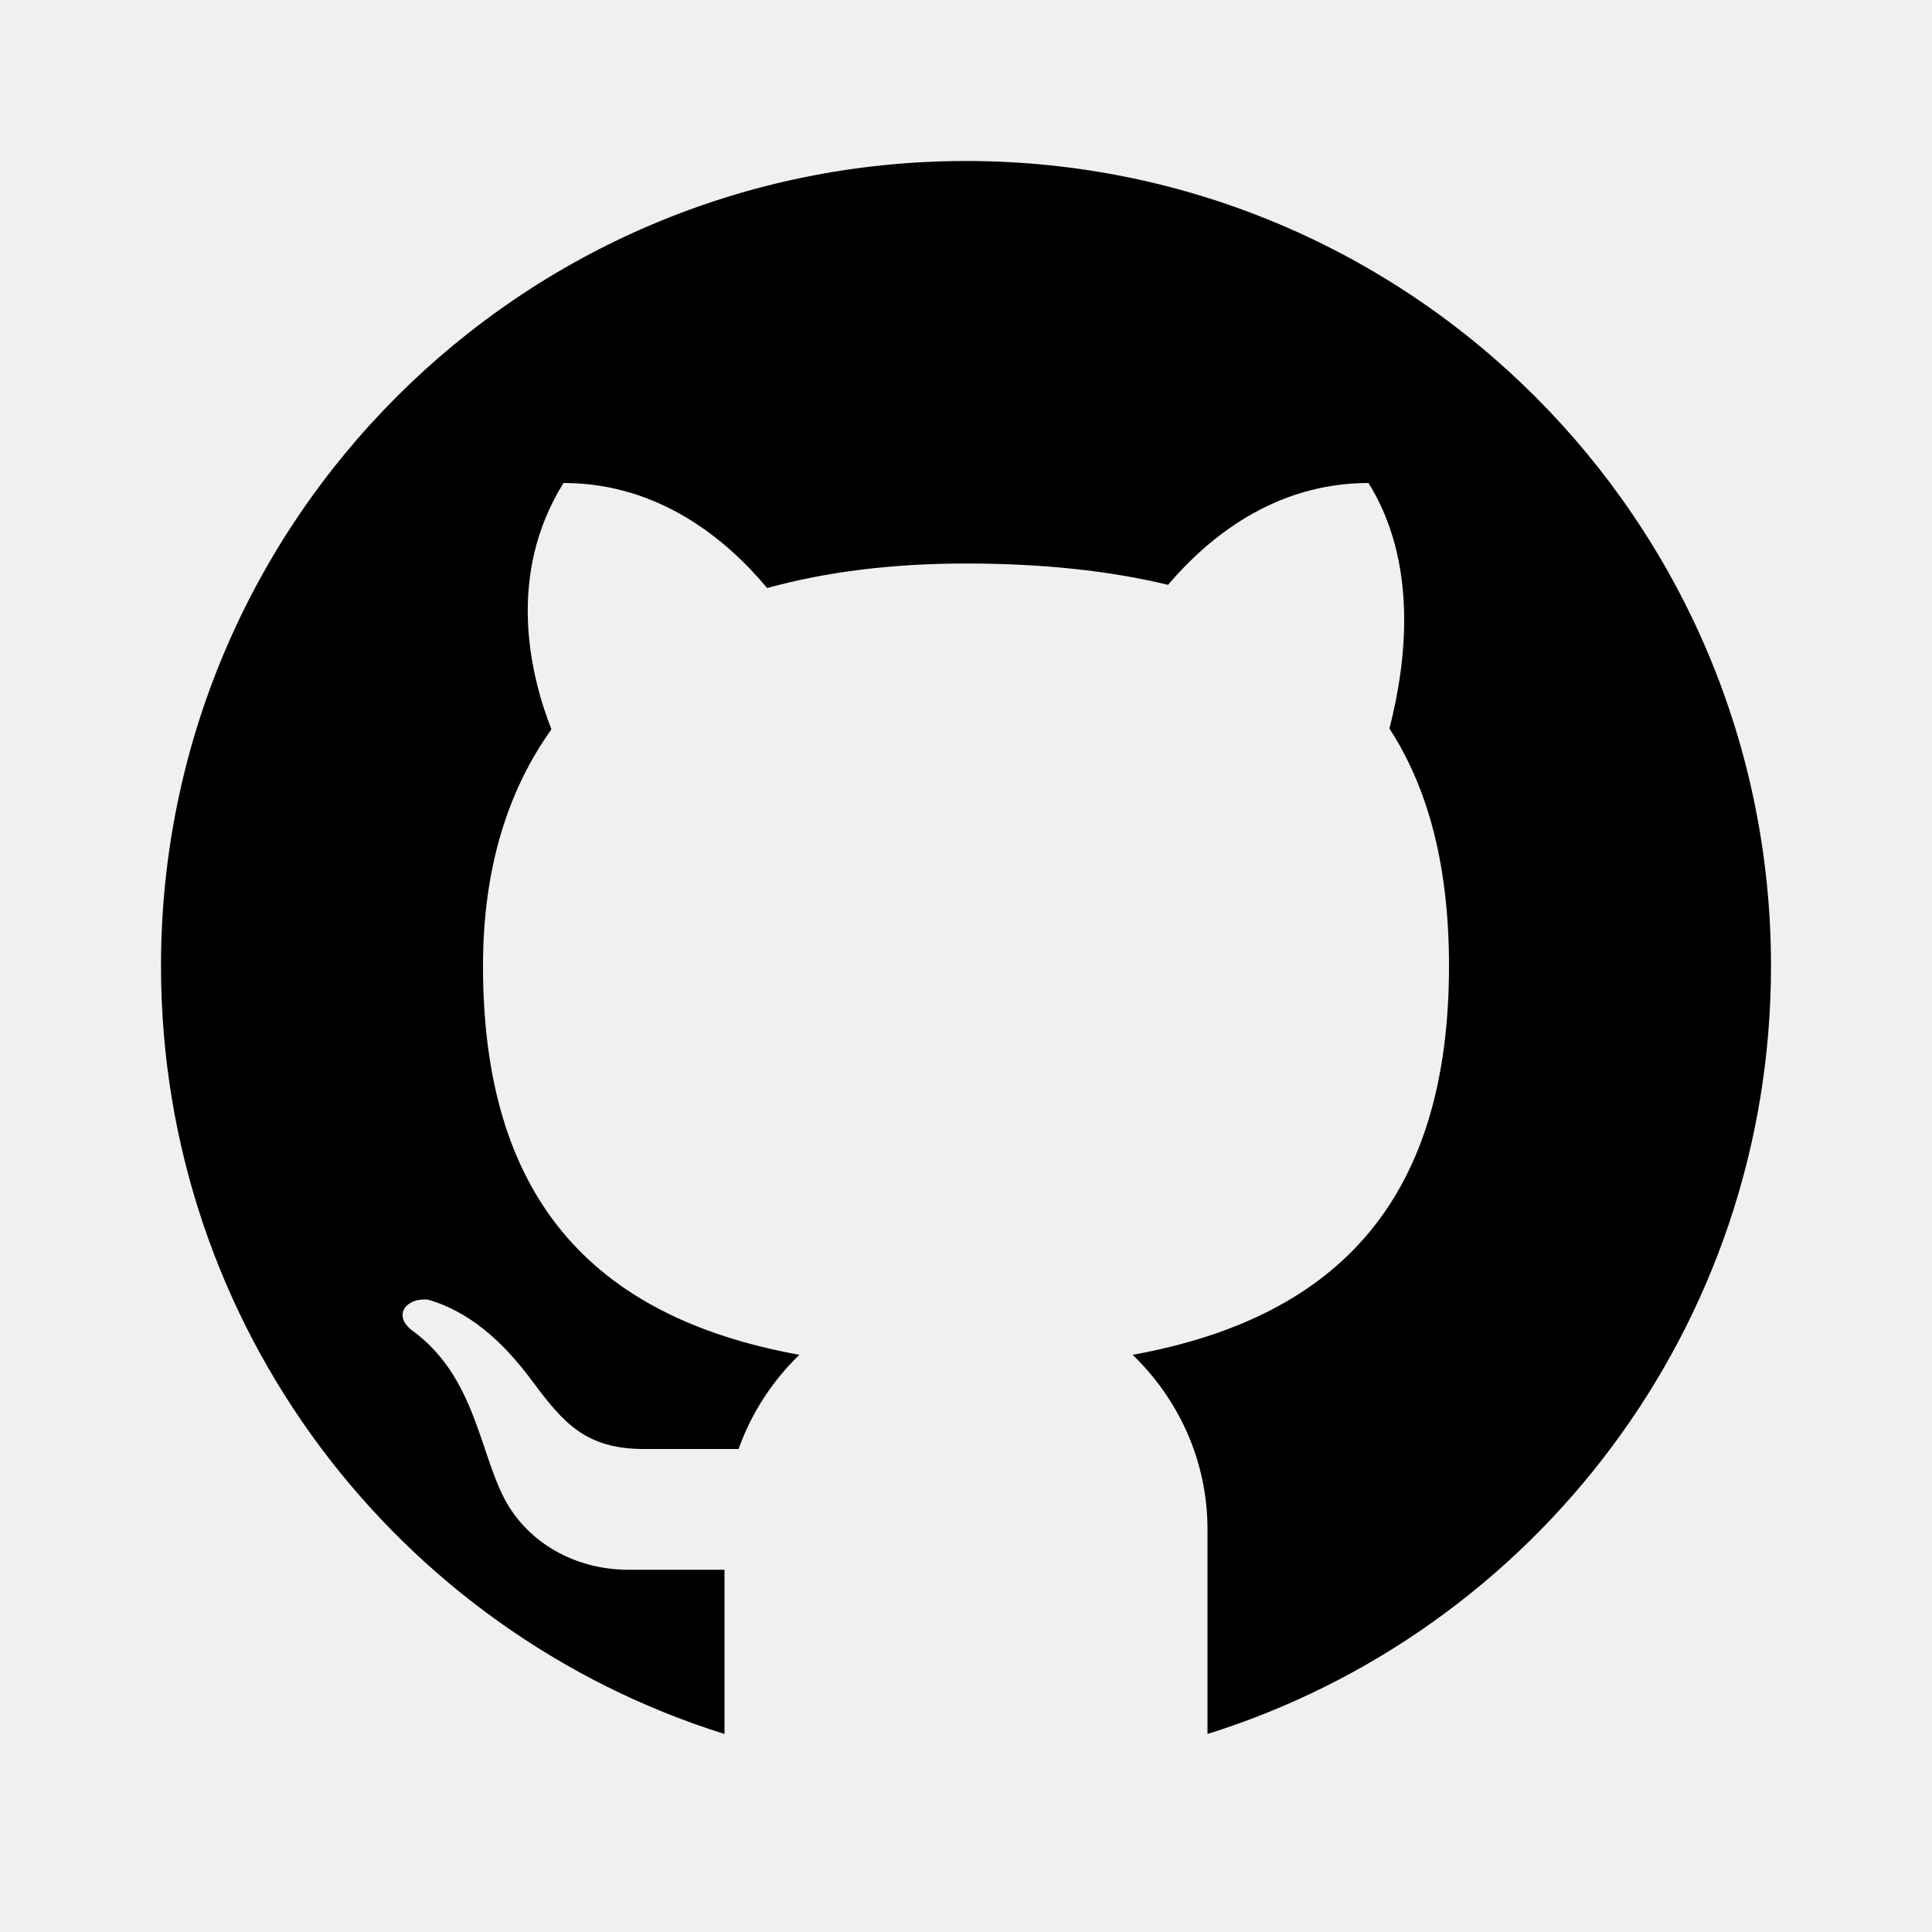
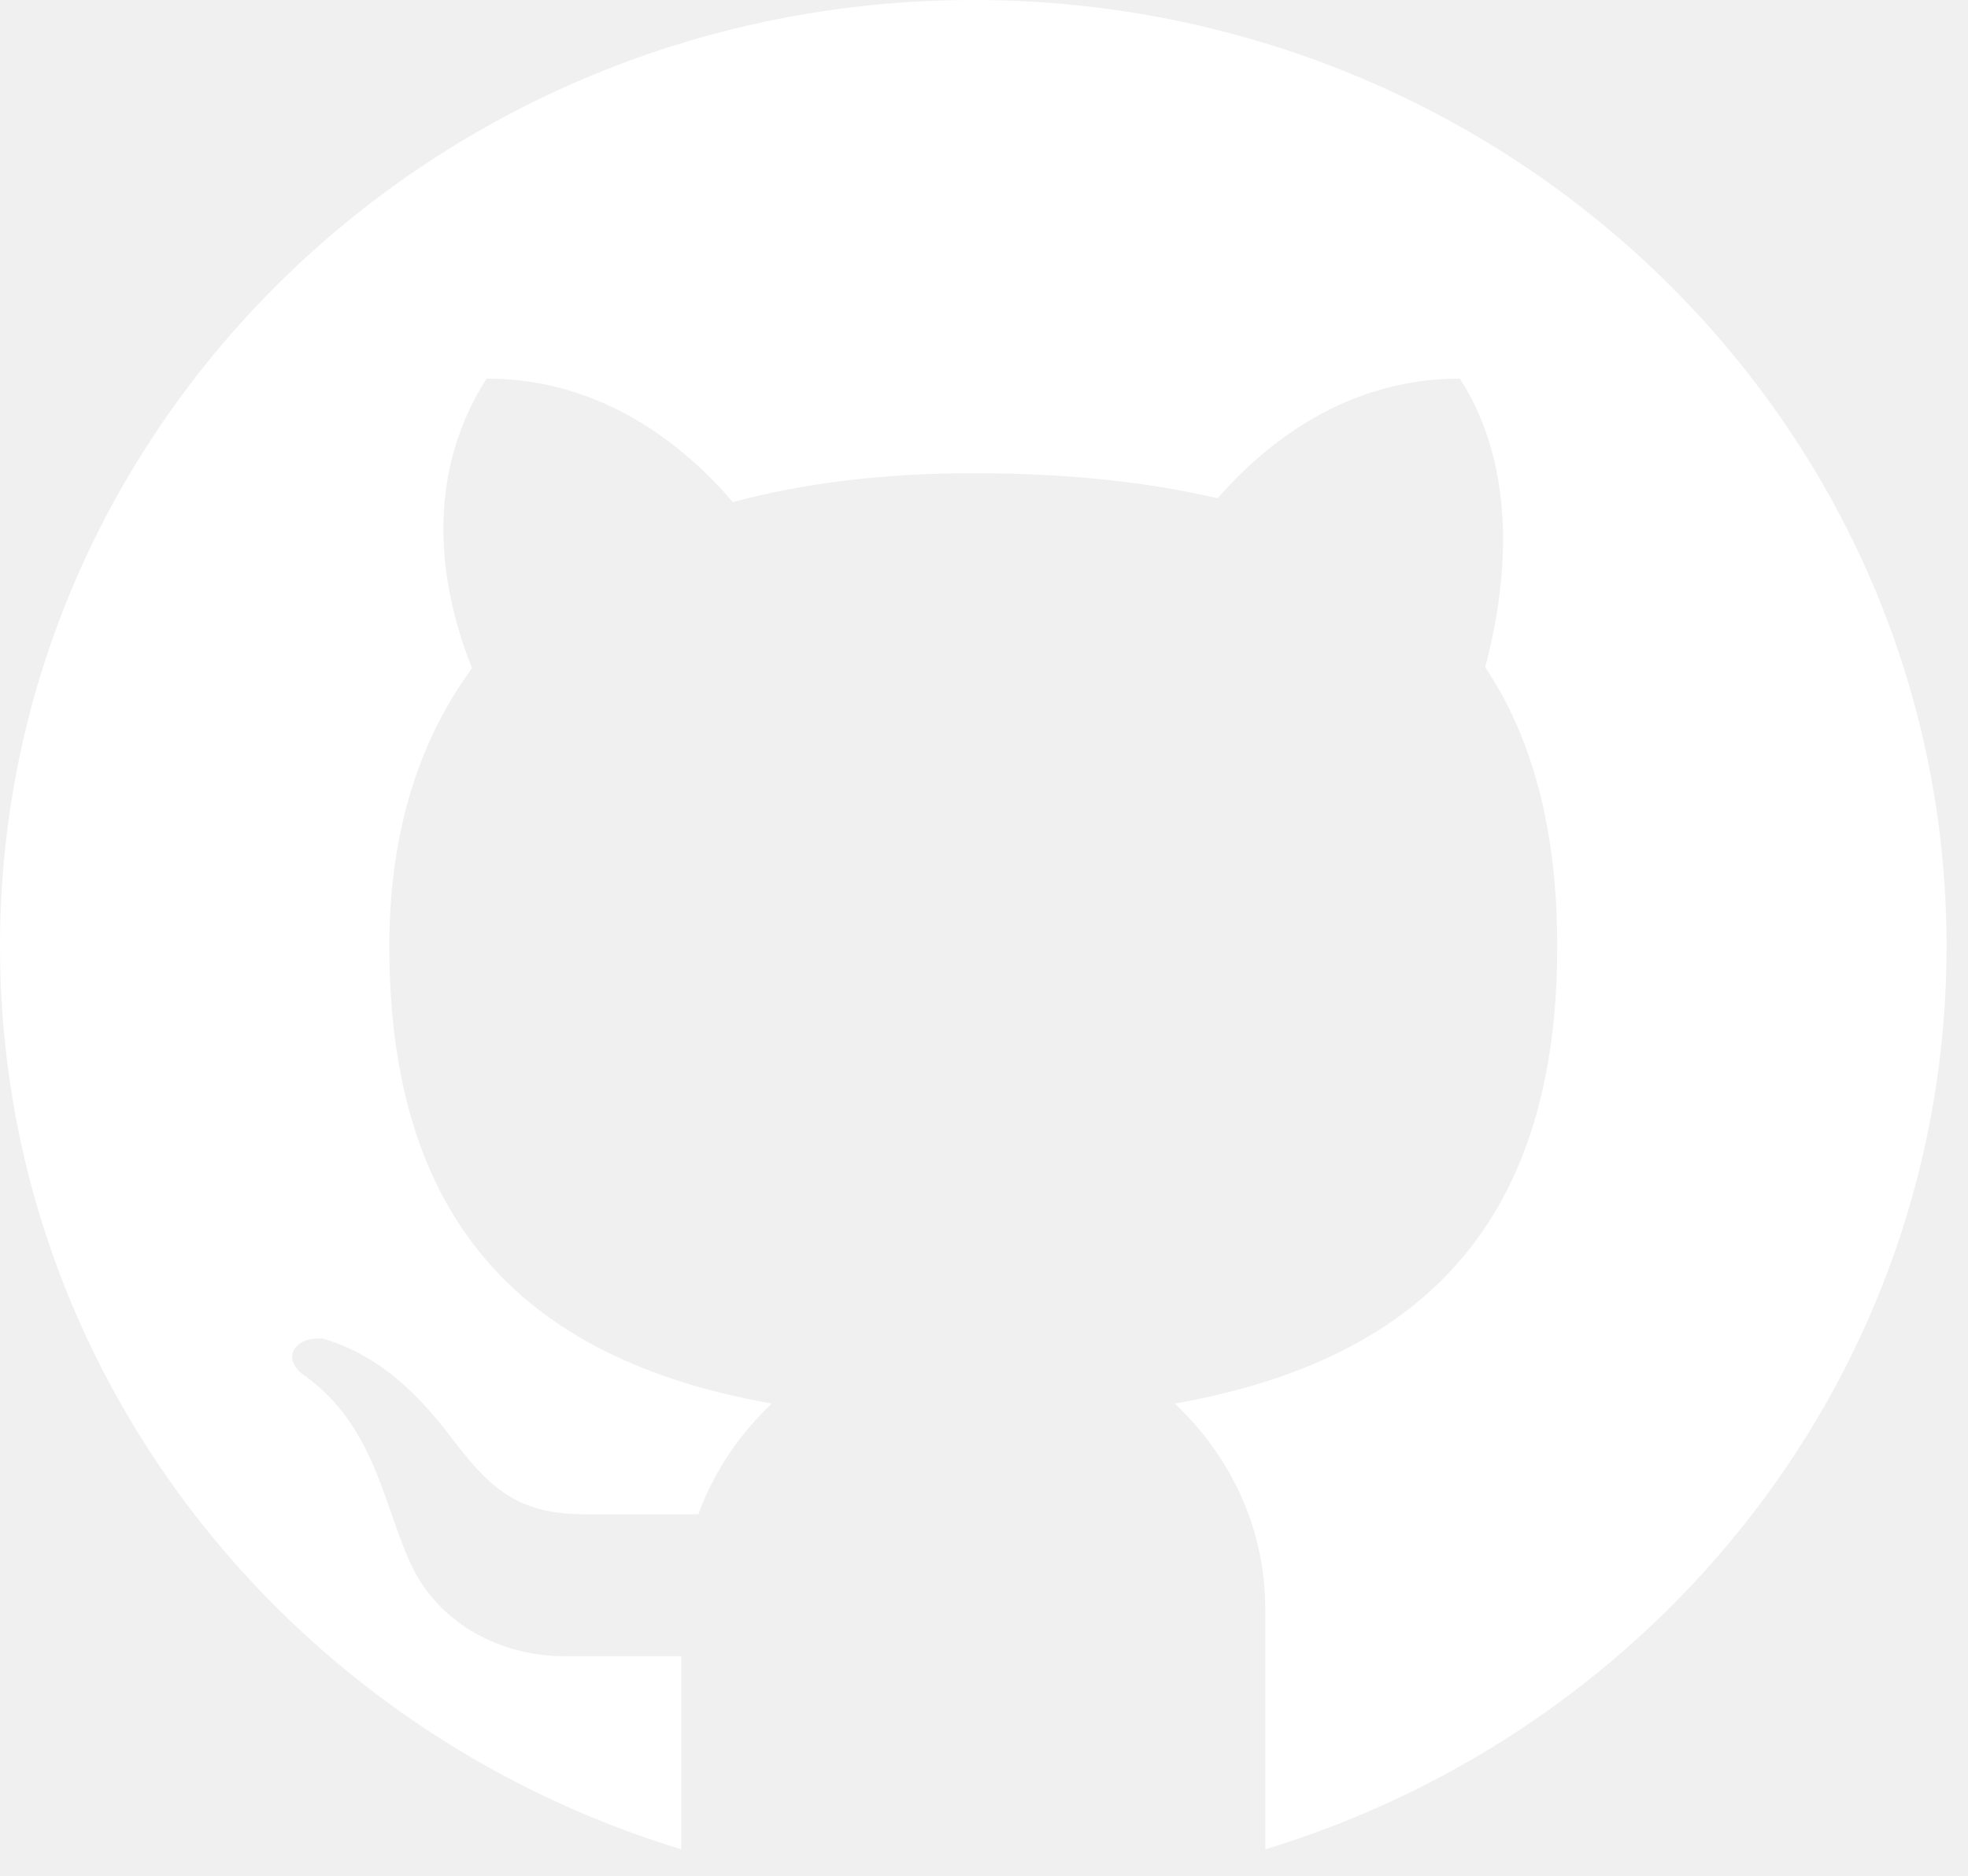
- <svg xmlns="http://www.w3.org/2000/svg" viewBox="0 0 48 48" width="48px" height="48px">
-   <path d="M44,24c0,8.96-5.88,16.54-14,19.08V38c0-1.71-0.72-3.24-1.86-4.34c5.24-0.95,7.86-4,7.86-9.66c0-2.45-0.5-4.39-1.48-5.9 c0.44-1.71,0.7-4.14-0.52-6.1c-2.36,0-4.01,1.39-4.98,2.53C27.57,14.18,25.9,14,24,14c-1.8,0-3.46,0.2-4.94,0.61 C18.1,13.46,16.42,12,14,12c-1.42,2.28-0.84,4.74-0.3,6.12C12.62,19.63,12,21.57,12,24c0,5.66,2.62,8.71,7.86,9.66 c-0.67,0.65-1.19,1.44-1.51,2.34H16c-1.44,0-2-0.64-2.77-1.68c-0.77-1.04-1.6-1.74-2.59-2.03c-0.53-0.06-0.89,0.37-0.42,0.75 c1.57,1.13,1.68,2.98,2.31,4.19C13.1,38.32,14.28,39,15.61,39H18v4.08C9.88,40.54,4,32.96,4,24C4,12.95,12.95,4,24,4 S44,12.95,44,24z" />
+ <svg xmlns="http://www.w3.org/2000/svg" width="64" height="61" viewBox="0 0 64 61" fill="none">
+   <path d="M63.303 30.777C63.303 44.565 53.997 56.229 41.147 60.137V52.32C41.147 49.689 40.007 47.334 38.203 45.642C46.496 44.18 50.642 39.486 50.642 30.777C50.642 27.006 49.851 24.021 48.3 21.698C48.996 19.066 49.408 15.327 47.477 12.311C43.742 12.311 41.131 14.45 39.596 16.204C37.301 15.665 34.658 15.388 31.651 15.388C28.803 15.388 26.176 15.696 23.833 16.327C22.314 14.557 19.655 12.311 15.826 12.311C13.578 15.819 14.496 19.605 15.351 21.728C13.642 24.052 12.661 27.037 12.661 30.777C12.661 39.486 16.807 44.18 25.099 45.642C24.039 46.642 23.216 47.858 22.71 49.242H18.991C16.712 49.242 15.826 48.258 14.607 46.657C13.389 45.057 12.075 43.98 10.508 43.533C9.669 43.441 9.1 44.103 9.844 44.688C12.328 46.426 12.502 49.273 13.499 51.135C14.401 52.813 16.269 53.859 18.374 53.859H22.156V60.137C9.305 56.229 0 44.565 0 30.777C0 13.773 14.164 0 31.651 0C49.139 0 63.303 13.773 63.303 30.777Z" fill="white" />
</svg>
